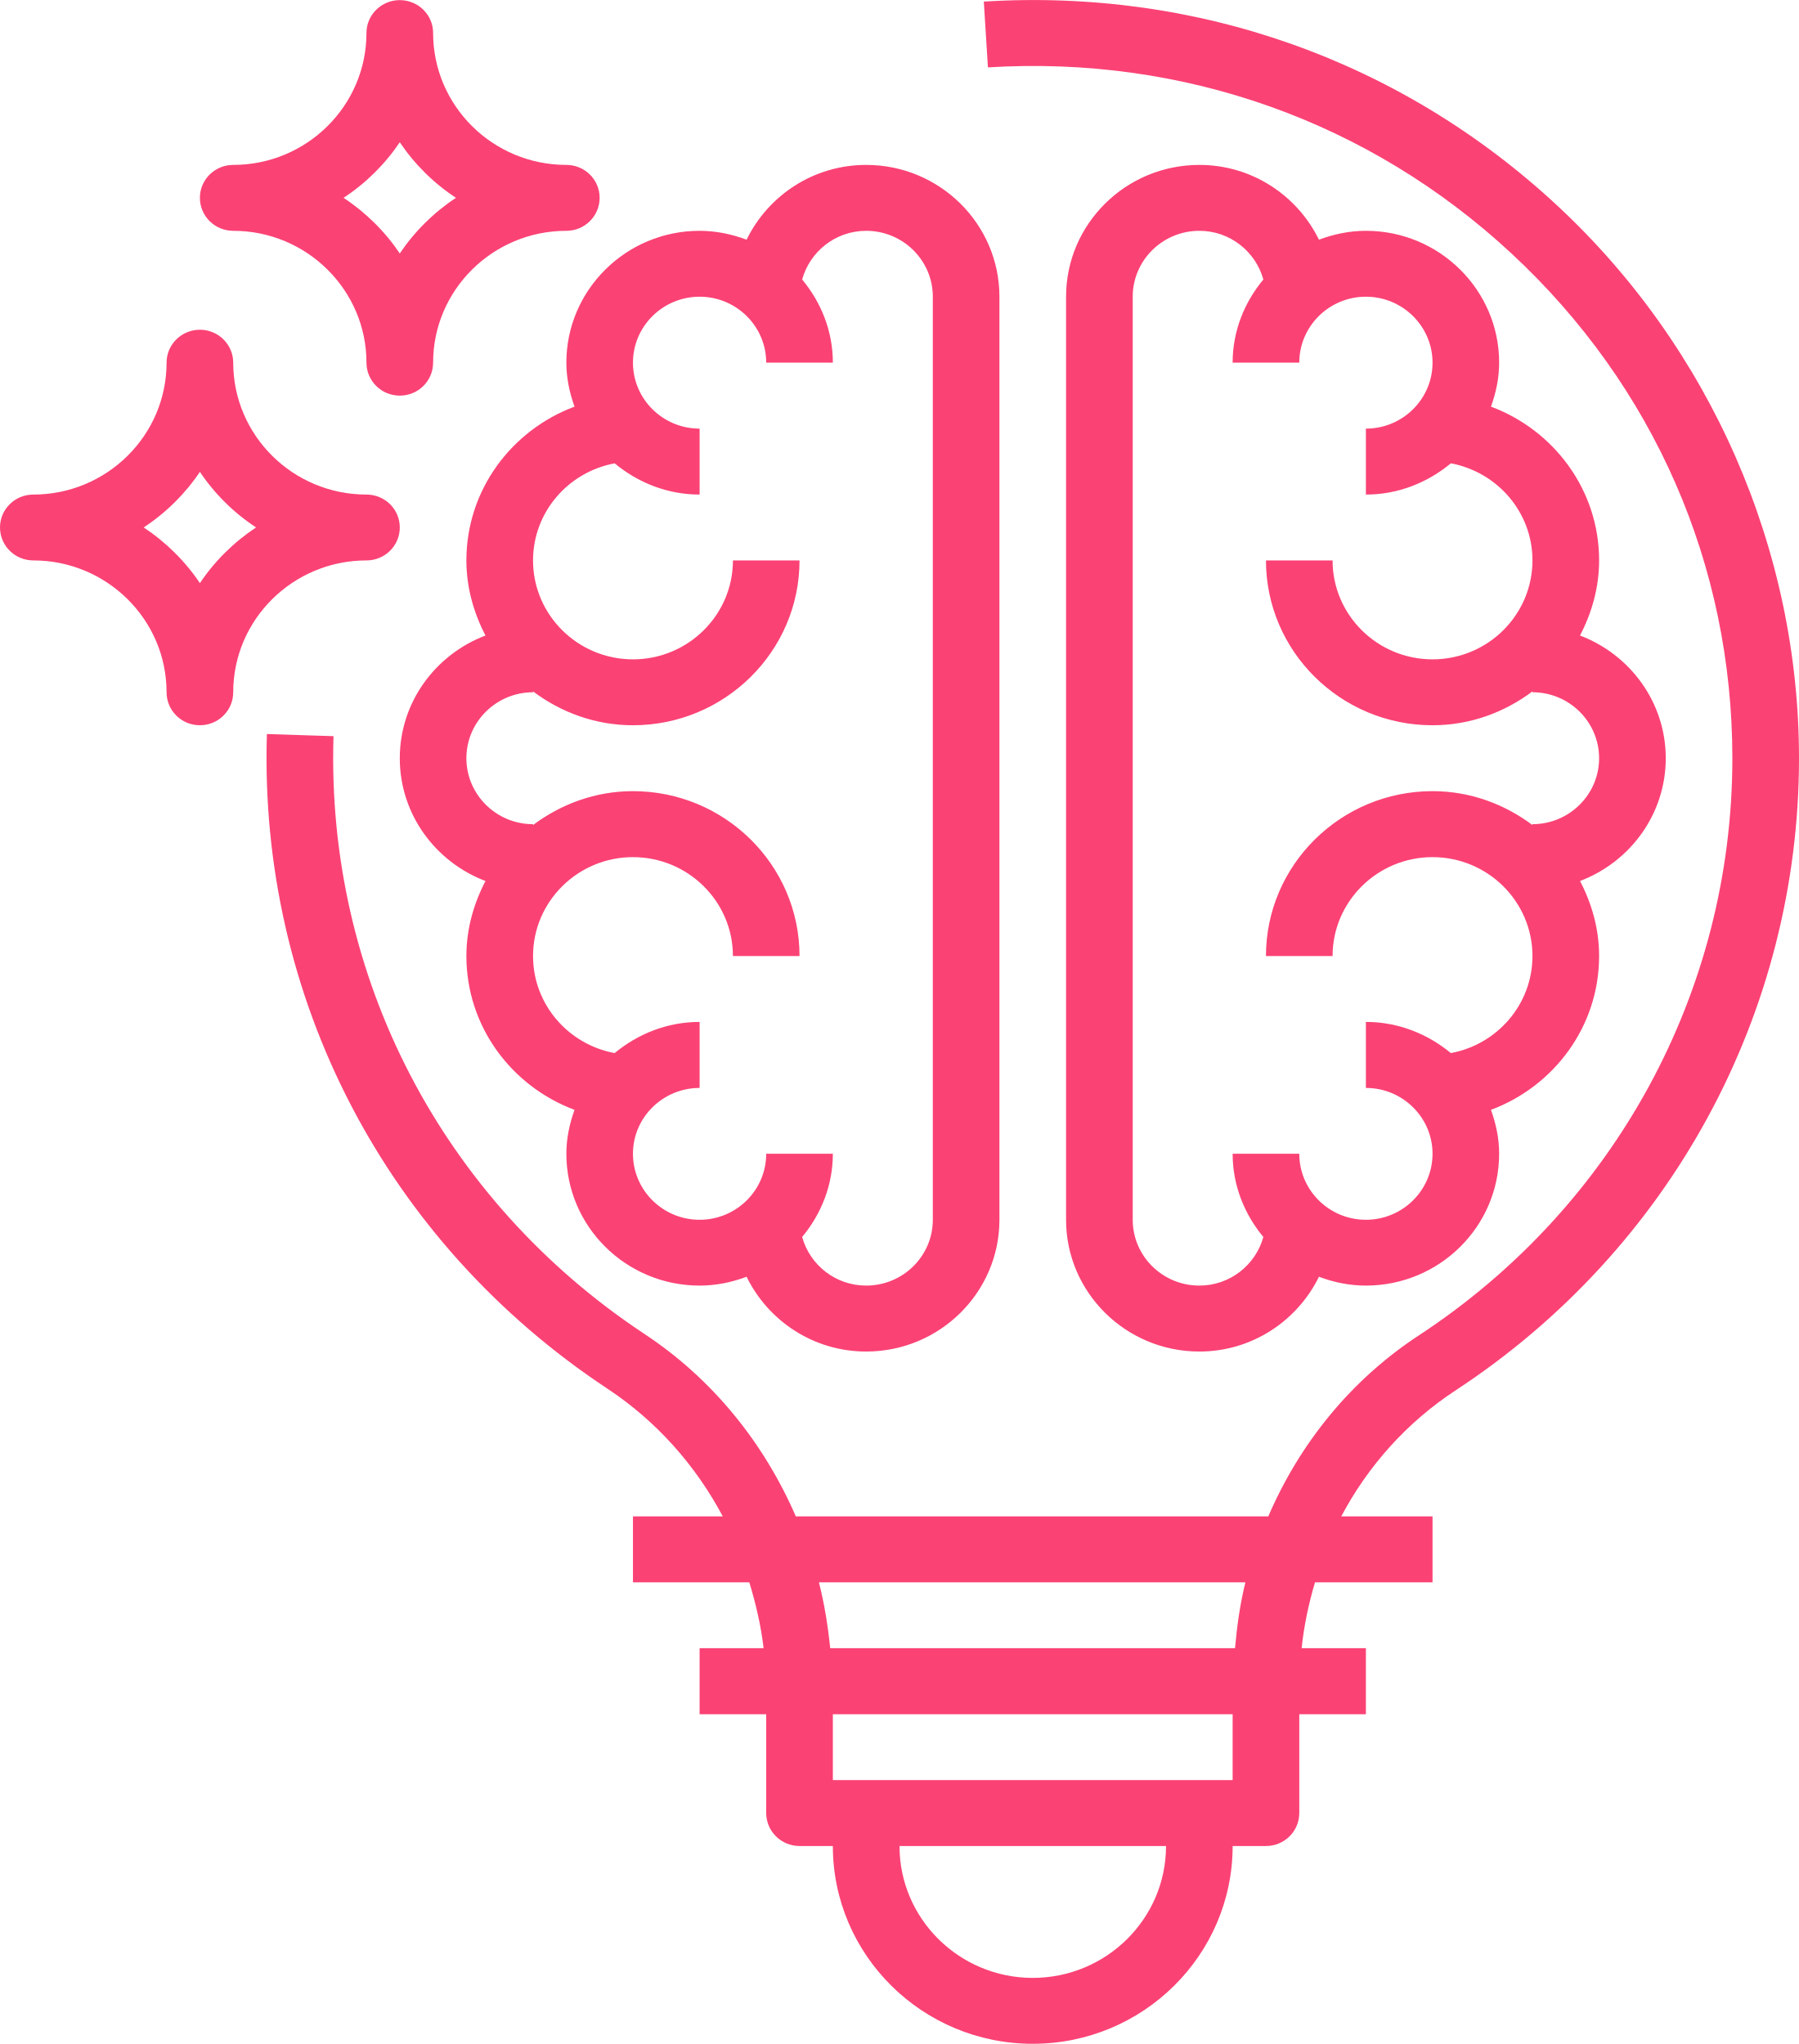
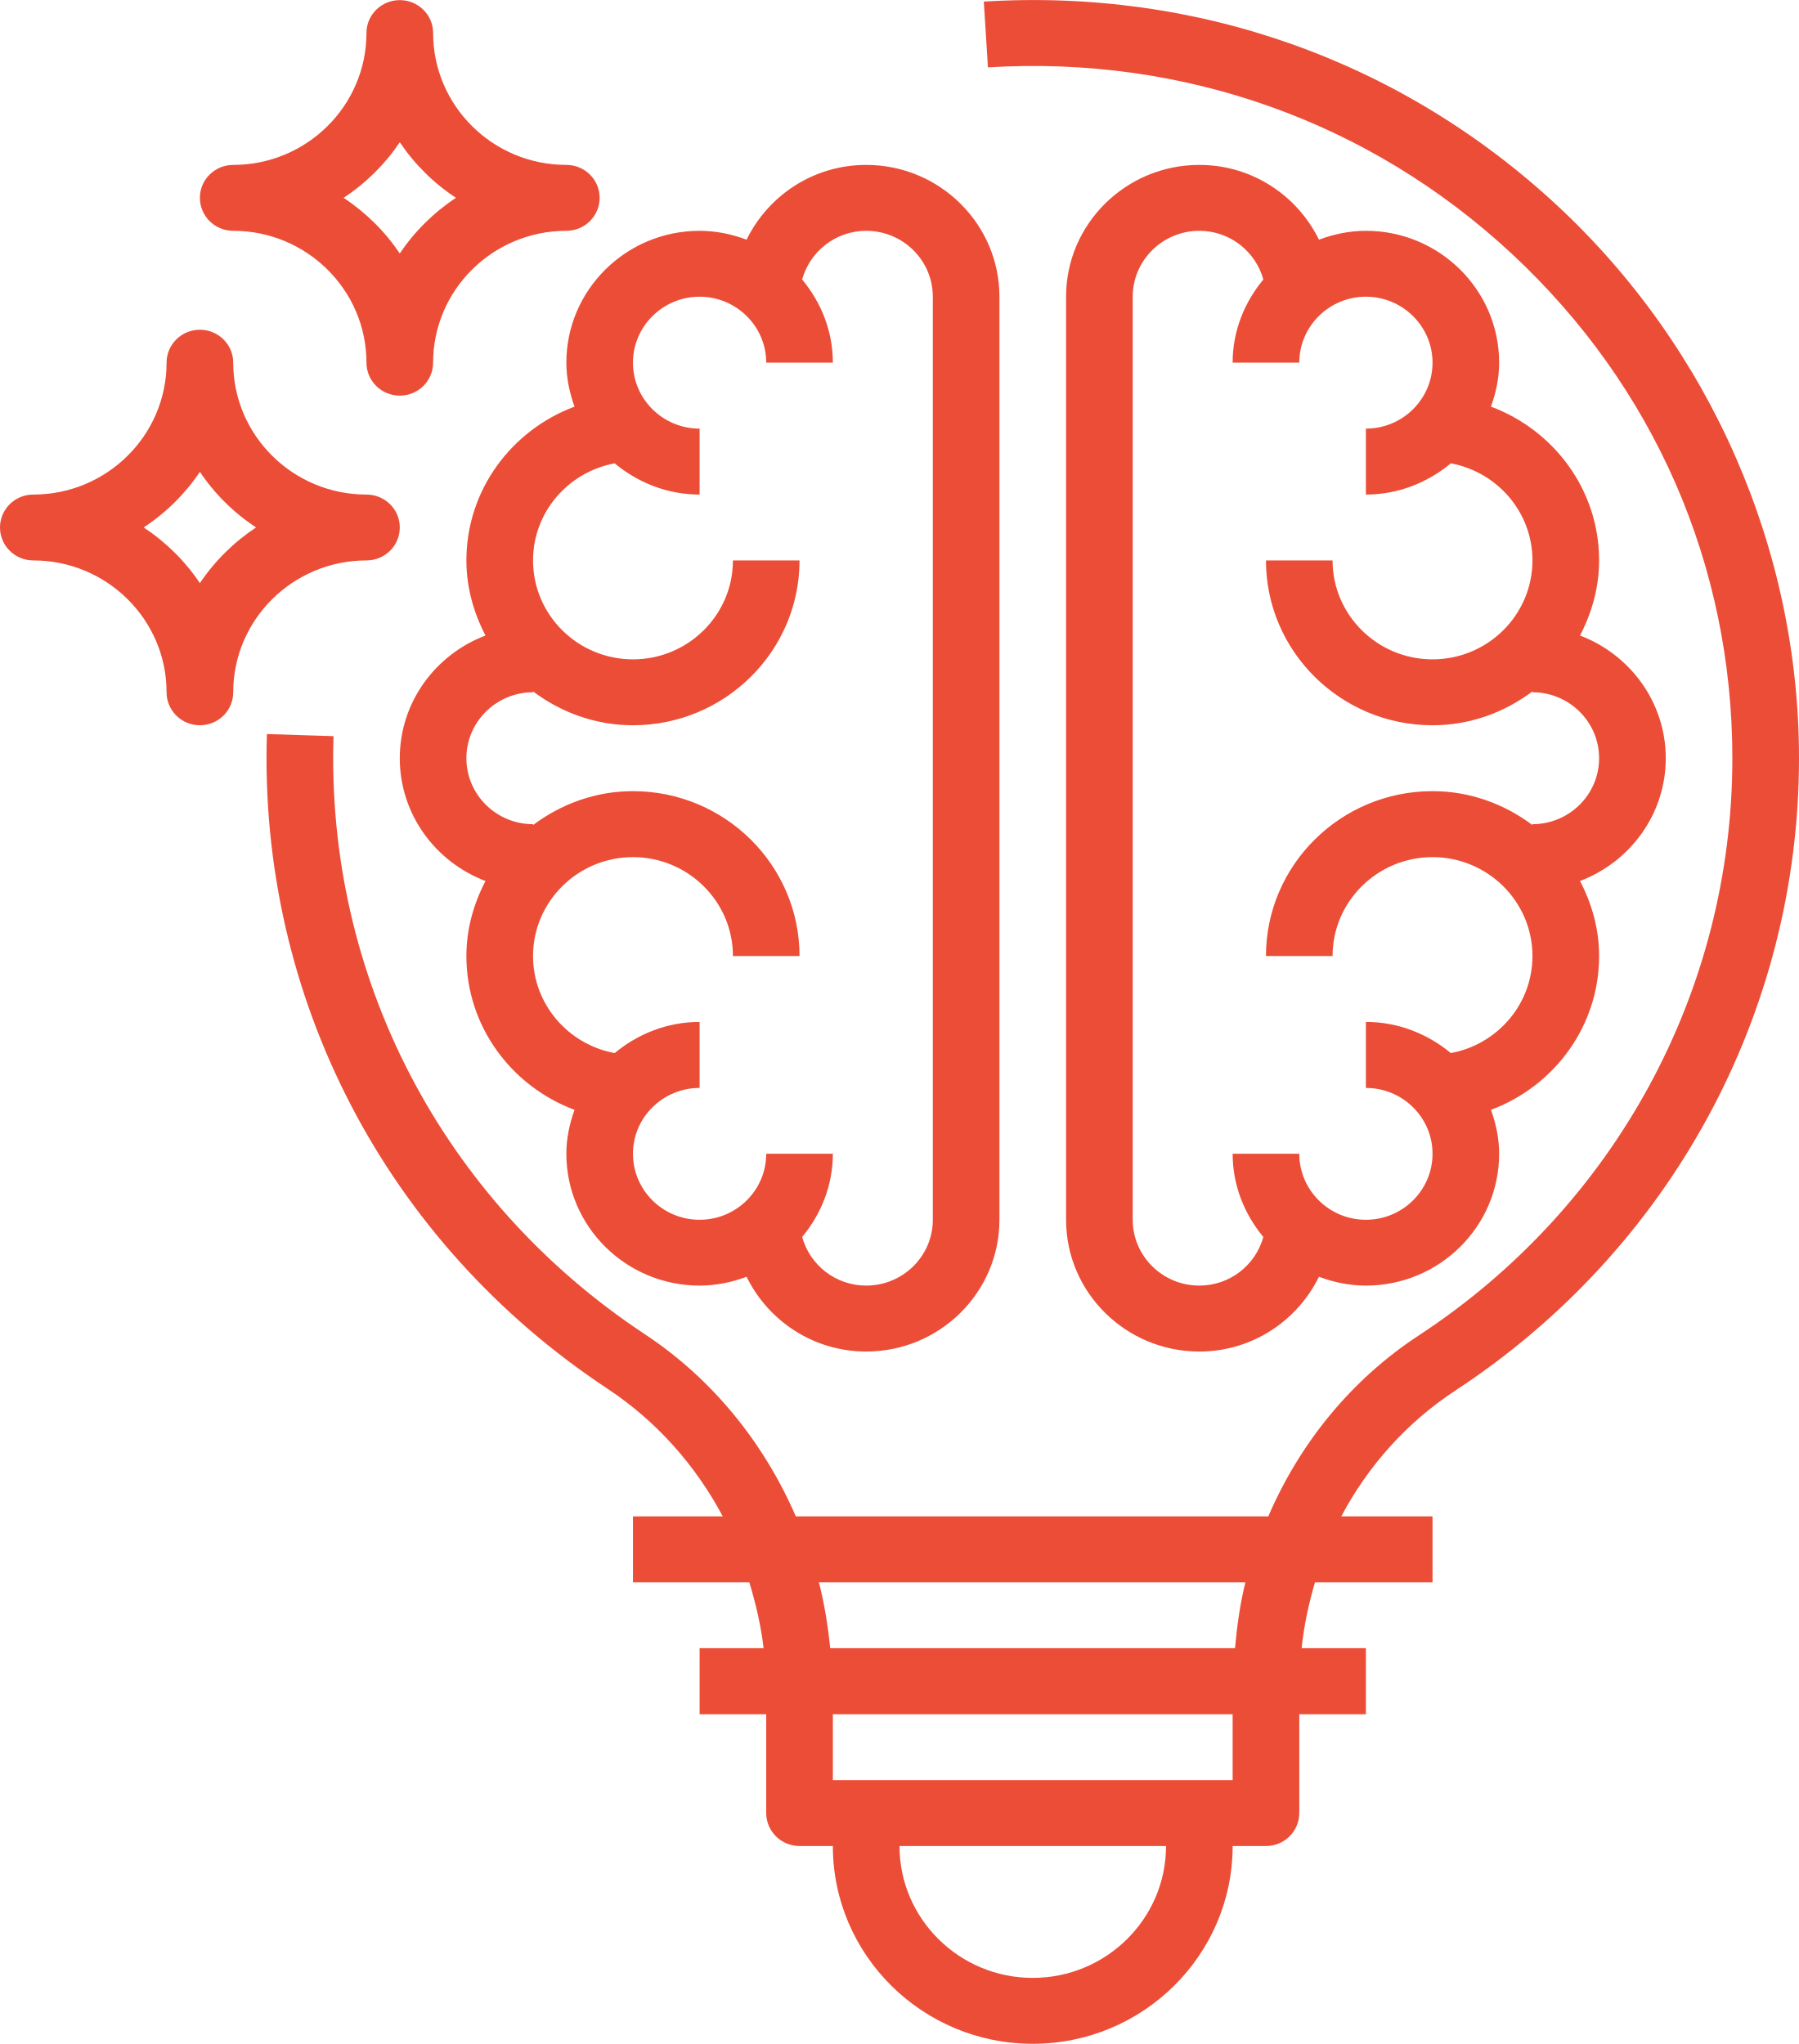
<svg xmlns="http://www.w3.org/2000/svg" width="44px" height="50px">
-   <path fill-rule="evenodd" fill="rgb(251, 66, 117)" d="M33.407,31.448 C33.001,31.448 32.617,31.366 32.259,31.232 C31.730,32.310 30.623,33.061 29.333,33.061 C27.536,33.061 26.074,31.615 26.074,29.838 L26.074,7.258 C26.074,5.480 27.536,4.034 29.333,4.034 C30.623,4.034 31.730,4.783 32.259,5.863 C32.617,5.730 33.001,5.646 33.407,5.646 C35.205,5.646 36.666,7.094 36.666,8.871 C36.666,9.251 36.588,9.609 36.466,9.947 C38.007,10.523 39.111,11.986 39.111,13.709 C39.111,14.372 38.933,14.991 38.644,15.546 C39.866,16.010 40.741,17.176 40.741,18.548 C40.741,19.920 39.866,21.087 38.644,21.551 C38.933,22.105 39.111,22.721 39.111,23.386 C39.111,25.110 38.007,26.573 36.466,27.149 C36.588,27.486 36.666,27.845 36.666,28.223 C36.666,30.002 35.205,31.448 33.407,31.448 ZM37.481,23.386 C37.481,22.053 36.385,20.967 35.037,20.967 C33.689,20.967 32.592,22.053 32.592,23.386 L30.963,23.386 C30.963,21.163 32.790,19.353 35.037,19.353 C35.957,19.353 36.798,19.670 37.481,20.182 L37.481,20.161 C38.380,20.161 39.111,19.436 39.111,18.548 C39.111,17.658 38.380,16.934 37.481,16.934 L37.481,16.913 C36.798,17.426 35.957,17.741 35.037,17.741 C32.790,17.741 30.963,15.932 30.963,13.709 L32.592,13.709 C32.592,15.044 33.689,16.129 35.037,16.129 C36.385,16.129 37.481,15.044 37.481,13.709 C37.481,12.527 36.619,11.545 35.485,11.334 C34.919,11.803 34.201,12.098 33.407,12.098 L33.407,10.485 C34.306,10.485 35.037,9.762 35.037,8.871 C35.037,7.983 34.306,7.258 33.407,7.258 C32.508,7.258 31.778,7.983 31.778,8.871 L30.148,8.871 C30.148,8.095 30.437,7.394 30.899,6.837 C30.710,6.154 30.084,5.646 29.333,5.646 C28.435,5.646 27.704,6.369 27.704,7.258 L27.704,29.838 C27.704,30.726 28.435,31.448 29.333,31.448 C30.084,31.448 30.710,30.943 30.899,30.259 C30.437,29.703 30.148,28.998 30.148,28.223 L31.778,28.223 C31.778,29.114 32.508,29.838 33.407,29.838 C34.306,29.838 35.037,29.114 35.037,28.223 C35.037,27.335 34.306,26.613 33.407,26.613 L33.407,24.998 C34.201,24.998 34.919,25.293 35.485,25.760 C36.619,25.551 37.481,24.568 37.481,23.386 ZM35.603,34.010 C34.412,34.790 33.461,35.855 32.805,37.093 L35.037,37.093 L35.037,38.707 L32.162,38.707 C32.008,39.229 31.893,39.765 31.835,40.318 L33.407,40.318 L33.407,41.933 L31.778,41.933 L31.778,44.350 C31.778,44.796 31.413,45.157 30.963,45.157 L30.148,45.157 C30.148,47.827 27.955,49.995 25.259,49.995 C22.563,49.995 20.370,47.827 20.370,45.157 L19.555,45.157 C19.106,45.157 18.740,44.796 18.740,44.350 L18.740,41.933 L17.111,41.933 L17.111,40.318 L18.676,40.318 C18.612,39.765 18.486,39.230 18.327,38.707 L15.481,38.707 L15.481,37.093 L17.677,37.093 C17.011,35.841 16.056,34.764 14.859,33.971 C9.440,30.389 6.325,24.402 6.528,17.956 L8.157,18.008 C7.972,23.892 10.816,29.359 15.764,32.632 C17.423,33.728 18.681,35.289 19.464,37.093 L31.020,37.093 C31.792,35.301 33.045,33.752 34.702,32.666 C39.504,29.516 42.370,24.239 42.370,18.548 C42.370,13.824 40.454,9.442 36.974,6.206 C33.497,2.972 28.945,1.353 24.163,1.648 L24.062,0.039 C29.296,-0.286 34.282,1.489 38.090,5.031 C41.845,8.523 44.000,13.450 44.000,18.548 C44.000,24.780 40.860,30.561 35.603,34.010 ZM25.259,48.383 C27.057,48.383 28.519,46.936 28.519,45.157 L22.000,45.157 C22.000,46.936 23.462,48.383 25.259,48.383 ZM20.370,43.544 L30.148,43.544 L30.148,41.933 L20.370,41.933 L20.370,43.544 ZM20.029,38.707 C20.163,39.231 20.250,39.771 20.305,40.318 L30.206,40.318 C30.255,39.772 30.330,39.231 30.460,38.707 L20.029,38.707 ZM24.444,29.838 C24.444,31.615 22.983,33.061 21.185,33.061 C19.895,33.061 18.788,32.310 18.260,31.232 C17.902,31.366 17.517,31.448 17.111,31.448 C15.313,31.448 13.852,30.002 13.852,28.223 C13.852,27.845 13.930,27.486 14.052,27.149 C12.511,26.573 11.407,25.110 11.407,23.386 C11.407,22.721 11.586,22.105 11.874,21.551 C10.652,21.087 9.778,19.920 9.778,18.548 C9.778,17.176 10.652,16.010 11.874,15.546 C11.586,14.991 11.407,14.372 11.407,13.709 C11.407,11.986 12.511,10.523 14.052,9.947 C13.930,9.609 13.852,9.251 13.852,8.871 C13.852,7.094 15.313,5.646 17.111,5.646 C17.517,5.646 17.902,5.730 18.260,5.863 C18.788,4.783 19.895,4.034 21.185,4.034 C22.983,4.034 24.444,5.480 24.444,7.258 L24.444,29.838 ZM22.815,7.258 C22.815,6.369 22.084,5.646 21.185,5.646 C20.435,5.646 19.808,6.154 19.619,6.837 C20.081,7.394 20.370,8.095 20.370,8.871 L18.740,8.871 C18.740,7.983 18.010,7.258 17.111,7.258 C16.212,7.258 15.481,7.983 15.481,8.871 C15.481,9.762 16.212,10.485 17.111,10.485 L17.111,12.098 C16.317,12.098 15.599,11.803 15.033,11.334 C13.899,11.545 13.037,12.527 13.037,13.709 C13.037,15.044 14.134,16.129 15.481,16.129 C16.829,16.129 17.926,15.044 17.926,13.709 L19.555,13.709 C19.555,15.932 17.728,17.741 15.481,17.741 C14.561,17.741 13.720,17.426 13.037,16.913 L13.037,16.934 C12.138,16.934 11.407,17.658 11.407,18.548 C11.407,19.436 12.138,20.161 13.037,20.161 L13.037,20.182 C13.720,19.670 14.561,19.353 15.481,19.353 C17.728,19.353 19.555,21.163 19.555,23.386 L17.926,23.386 C17.926,22.053 16.829,20.967 15.481,20.967 C14.134,20.967 13.037,22.053 13.037,23.386 C13.037,24.568 13.899,25.551 15.033,25.760 C15.599,25.293 16.317,24.998 17.111,24.998 L17.111,26.613 C16.212,26.613 15.481,27.335 15.481,28.223 C15.481,29.114 16.212,29.838 17.111,29.838 C18.010,29.838 18.740,29.114 18.740,28.223 L20.370,28.223 C20.370,28.998 20.081,29.703 19.619,30.259 C19.808,30.943 20.435,31.448 21.185,31.448 C22.084,31.448 22.815,30.726 22.815,29.838 L22.815,7.258 ZM13.852,5.646 C12.054,5.646 10.593,7.094 10.593,8.871 C10.593,9.317 10.228,9.678 9.778,9.678 C9.328,9.678 8.963,9.317 8.963,8.871 C8.963,7.094 7.501,5.646 5.704,5.646 C5.254,5.646 4.889,5.285 4.889,4.839 C4.889,4.394 5.254,4.034 5.704,4.034 C7.501,4.034 8.963,2.587 8.963,0.806 C8.963,0.363 9.328,0.003 9.778,0.003 C10.228,0.003 10.593,0.363 10.593,0.806 C10.593,2.587 12.054,4.034 13.852,4.034 C14.302,4.034 14.666,4.394 14.666,4.839 C14.666,5.285 14.302,5.646 13.852,5.646 ZM9.778,3.480 C9.416,4.018 8.947,4.482 8.403,4.839 C8.947,5.198 9.416,5.662 9.778,6.200 C10.140,5.662 10.608,5.198 11.152,4.839 C10.608,4.482 10.140,4.018 9.778,3.480 ZM5.704,8.871 C5.704,10.650 7.165,12.098 8.963,12.098 C9.413,12.098 9.778,12.457 9.778,12.902 C9.778,13.350 9.413,13.709 8.963,13.709 C7.165,13.709 5.704,15.157 5.704,16.934 C5.704,17.381 5.339,17.741 4.889,17.741 C4.439,17.741 4.074,17.381 4.074,16.934 C4.074,15.157 2.612,13.709 0.815,13.709 C0.365,13.709 -0.000,13.350 -0.000,12.902 C-0.000,12.457 0.365,12.098 0.815,12.098 C2.612,12.098 4.074,10.650 4.074,8.871 C4.074,8.427 4.439,8.066 4.889,8.066 C5.339,8.066 5.704,8.427 5.704,8.871 ZM3.514,12.902 C4.058,13.262 4.527,13.725 4.889,14.264 C5.251,13.725 5.719,13.262 6.263,12.902 C5.719,12.545 5.251,12.082 4.889,11.543 C4.526,12.082 4.058,12.545 3.514,12.902 Z" />
+   <path fill-rule="evenodd" fill="#EC4D37" d="M33.407,31.448 C33.001,31.448 32.617,31.366 32.259,31.232 C31.730,32.310 30.623,33.061 29.333,33.061 C27.536,33.061 26.074,31.615 26.074,29.838 L26.074,7.258 C26.074,5.480 27.536,4.034 29.333,4.034 C30.623,4.034 31.730,4.783 32.259,5.863 C32.617,5.730 33.001,5.646 33.407,5.646 C35.205,5.646 36.666,7.094 36.666,8.871 C36.666,9.251 36.588,9.609 36.466,9.947 C38.007,10.523 39.111,11.986 39.111,13.709 C39.111,14.372 38.933,14.991 38.644,15.546 C39.866,16.010 40.741,17.176 40.741,18.548 C40.741,19.920 39.866,21.087 38.644,21.551 C38.933,22.105 39.111,22.721 39.111,23.386 C39.111,25.110 38.007,26.573 36.466,27.149 C36.588,27.486 36.666,27.845 36.666,28.223 C36.666,30.002 35.205,31.448 33.407,31.448 ZM37.481,23.386 C37.481,22.053 36.385,20.967 35.037,20.967 C33.689,20.967 32.592,22.053 32.592,23.386 L30.963,23.386 C30.963,21.163 32.790,19.353 35.037,19.353 C35.957,19.353 36.798,19.670 37.481,20.182 L37.481,20.161 C38.380,20.161 39.111,19.436 39.111,18.548 C39.111,17.658 38.380,16.934 37.481,16.934 L37.481,16.913 C36.798,17.426 35.957,17.741 35.037,17.741 C32.790,17.741 30.963,15.932 30.963,13.709 L32.592,13.709 C32.592,15.044 33.689,16.129 35.037,16.129 C36.385,16.129 37.481,15.044 37.481,13.709 C37.481,12.527 36.619,11.545 35.485,11.334 C34.919,11.803 34.201,12.098 33.407,12.098 L33.407,10.485 C34.306,10.485 35.037,9.762 35.037,8.871 C35.037,7.983 34.306,7.258 33.407,7.258 C32.508,7.258 31.778,7.983 31.778,8.871 L30.148,8.871 C30.148,8.095 30.437,7.394 30.899,6.837 C30.710,6.154 30.084,5.646 29.333,5.646 C28.435,5.646 27.704,6.369 27.704,7.258 L27.704,29.838 C27.704,30.726 28.435,31.448 29.333,31.448 C30.084,31.448 30.710,30.943 30.899,30.259 C30.437,29.703 30.148,28.998 30.148,28.223 L31.778,28.223 C31.778,29.114 32.508,29.838 33.407,29.838 C34.306,29.838 35.037,29.114 35.037,28.223 C35.037,27.335 34.306,26.613 33.407,26.613 L33.407,24.998 C34.201,24.998 34.919,25.293 35.485,25.760 C36.619,25.551 37.481,24.568 37.481,23.386 ZM35.603,34.010 C34.412,34.790 33.461,35.855 32.805,37.093 L35.037,37.093 L35.037,38.707 L32.162,38.707 C32.008,39.229 31.893,39.765 31.835,40.318 L33.407,40.318 L33.407,41.933 L31.778,41.933 L31.778,44.350 C31.778,44.796 31.413,45.157 30.963,45.157 L30.148,45.157 C30.148,47.827 27.955,49.995 25.259,49.995 C22.563,49.995 20.370,47.827 20.370,45.157 L19.555,45.157 C19.106,45.157 18.740,44.796 18.740,44.350 L18.740,41.933 L17.111,41.933 L17.111,40.318 L18.676,40.318 C18.612,39.765 18.486,39.230 18.327,38.707 L15.481,38.707 L15.481,37.093 L17.677,37.093 C17.011,35.841 16.056,34.764 14.859,33.971 C9.440,30.389 6.325,24.402 6.528,17.956 L8.157,18.008 C7.972,23.892 10.816,29.359 15.764,32.632 C17.423,33.728 18.681,35.289 19.464,37.093 L31.020,37.093 C31.792,35.301 33.045,33.752 34.702,32.666 C39.504,29.516 42.370,24.239 42.370,18.548 C42.370,13.824 40.454,9.442 36.974,6.206 C33.497,2.972 28.945,1.353 24.163,1.648 L24.062,0.039 C29.296,-0.286 34.282,1.489 38.090,5.031 C41.845,8.523 44.000,13.450 44.000,18.548 C44.000,24.780 40.860,30.561 35.603,34.010 ZM25.259,48.383 C27.057,48.383 28.519,46.936 28.519,45.157 L22.000,45.157 C22.000,46.936 23.462,48.383 25.259,48.383 ZM20.370,43.544 L30.148,43.544 L30.148,41.933 L20.370,41.933 L20.370,43.544 ZM20.029,38.707 C20.163,39.231 20.250,39.771 20.305,40.318 L30.206,40.318 C30.255,39.772 30.330,39.231 30.460,38.707 L20.029,38.707 ZM24.444,29.838 C24.444,31.615 22.983,33.061 21.185,33.061 C19.895,33.061 18.788,32.310 18.260,31.232 C17.902,31.366 17.517,31.448 17.111,31.448 C15.313,31.448 13.852,30.002 13.852,28.223 C13.852,27.845 13.930,27.486 14.052,27.149 C12.511,26.573 11.407,25.110 11.407,23.386 C11.407,22.721 11.586,22.105 11.874,21.551 C10.652,21.087 9.778,19.920 9.778,18.548 C9.778,17.176 10.652,16.010 11.874,15.546 C11.586,14.991 11.407,14.372 11.407,13.709 C11.407,11.986 12.511,10.523 14.052,9.947 C13.930,9.609 13.852,9.251 13.852,8.871 C13.852,7.094 15.313,5.646 17.111,5.646 C17.517,5.646 17.902,5.730 18.260,5.863 C18.788,4.783 19.895,4.034 21.185,4.034 C22.983,4.034 24.444,5.480 24.444,7.258 L24.444,29.838 ZM22.815,7.258 C22.815,6.369 22.084,5.646 21.185,5.646 C20.435,5.646 19.808,6.154 19.619,6.837 C20.081,7.394 20.370,8.095 20.370,8.871 L18.740,8.871 C18.740,7.983 18.010,7.258 17.111,7.258 C16.212,7.258 15.481,7.983 15.481,8.871 C15.481,9.762 16.212,10.485 17.111,10.485 L17.111,12.098 C16.317,12.098 15.599,11.803 15.033,11.334 C13.899,11.545 13.037,12.527 13.037,13.709 C13.037,15.044 14.134,16.129 15.481,16.129 C16.829,16.129 17.926,15.044 17.926,13.709 L19.555,13.709 C19.555,15.932 17.728,17.741 15.481,17.741 C14.561,17.741 13.720,17.426 13.037,16.913 L13.037,16.934 C12.138,16.934 11.407,17.658 11.407,18.548 C11.407,19.436 12.138,20.161 13.037,20.161 L13.037,20.182 C13.720,19.670 14.561,19.353 15.481,19.353 C17.728,19.353 19.555,21.163 19.555,23.386 L17.926,23.386 C17.926,22.053 16.829,20.967 15.481,20.967 C14.134,20.967 13.037,22.053 13.037,23.386 C13.037,24.568 13.899,25.551 15.033,25.760 C15.599,25.293 16.317,24.998 17.111,24.998 L17.111,26.613 C16.212,26.613 15.481,27.335 15.481,28.223 C15.481,29.114 16.212,29.838 17.111,29.838 C18.010,29.838 18.740,29.114 18.740,28.223 L20.370,28.223 C20.370,28.998 20.081,29.703 19.619,30.259 C19.808,30.943 20.435,31.448 21.185,31.448 C22.084,31.448 22.815,30.726 22.815,29.838 L22.815,7.258 ZM13.852,5.646 C12.054,5.646 10.593,7.094 10.593,8.871 C10.593,9.317 10.228,9.678 9.778,9.678 C9.328,9.678 8.963,9.317 8.963,8.871 C8.963,7.094 7.501,5.646 5.704,5.646 C5.254,5.646 4.889,5.285 4.889,4.839 C4.889,4.394 5.254,4.034 5.704,4.034 C7.501,4.034 8.963,2.587 8.963,0.806 C8.963,0.363 9.328,0.003 9.778,0.003 C10.228,0.003 10.593,0.363 10.593,0.806 C10.593,2.587 12.054,4.034 13.852,4.034 C14.302,4.034 14.666,4.394 14.666,4.839 C14.666,5.285 14.302,5.646 13.852,5.646 ZM9.778,3.480 C9.416,4.018 8.947,4.482 8.403,4.839 C8.947,5.198 9.416,5.662 9.778,6.200 C10.140,5.662 10.608,5.198 11.152,4.839 C10.608,4.482 10.140,4.018 9.778,3.480 ZM5.704,8.871 C5.704,10.650 7.165,12.098 8.963,12.098 C9.413,12.098 9.778,12.457 9.778,12.902 C9.778,13.350 9.413,13.709 8.963,13.709 C7.165,13.709 5.704,15.157 5.704,16.934 C5.704,17.381 5.339,17.741 4.889,17.741 C4.439,17.741 4.074,17.381 4.074,16.934 C4.074,15.157 2.612,13.709 0.815,13.709 C0.365,13.709 -0.000,13.350 -0.000,12.902 C-0.000,12.457 0.365,12.098 0.815,12.098 C2.612,12.098 4.074,10.650 4.074,8.871 C4.074,8.427 4.439,8.066 4.889,8.066 C5.339,8.066 5.704,8.427 5.704,8.871 ZM3.514,12.902 C4.058,13.262 4.527,13.725 4.889,14.264 C5.251,13.725 5.719,13.262 6.263,12.902 C5.719,12.545 5.251,12.082 4.889,11.543 C4.526,12.082 4.058,12.545 3.514,12.902 Z" />
</svg>
